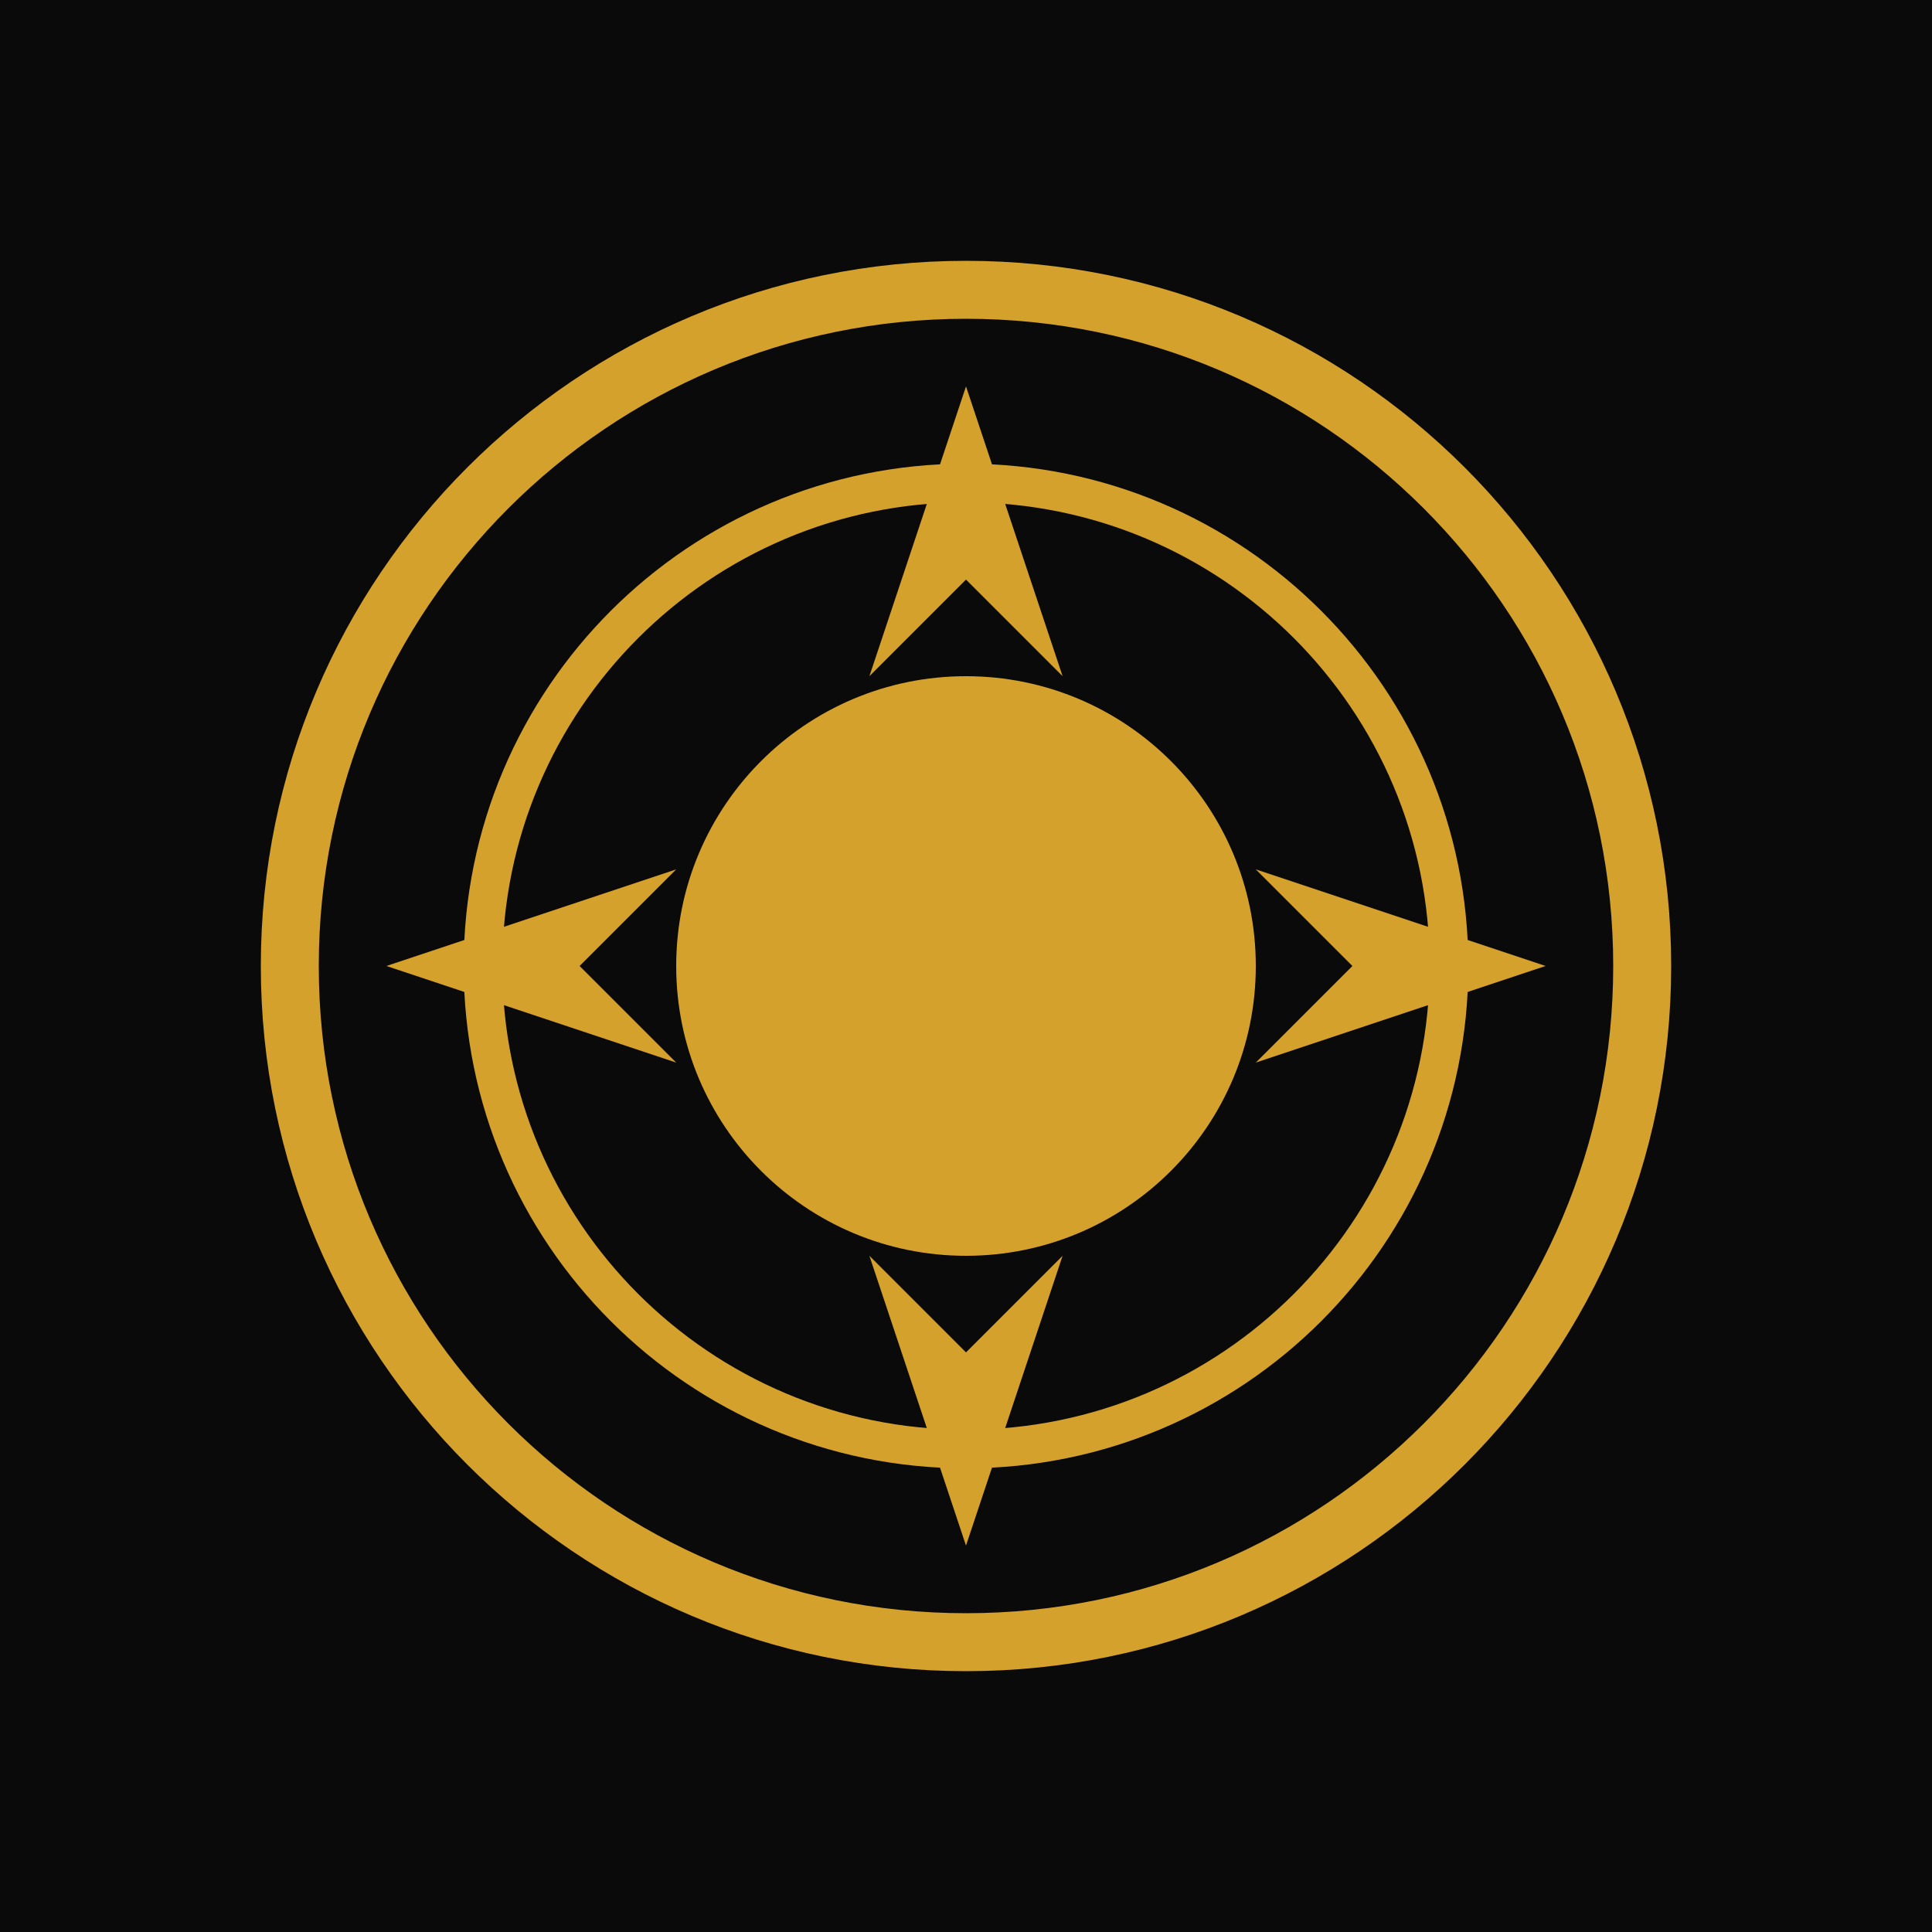
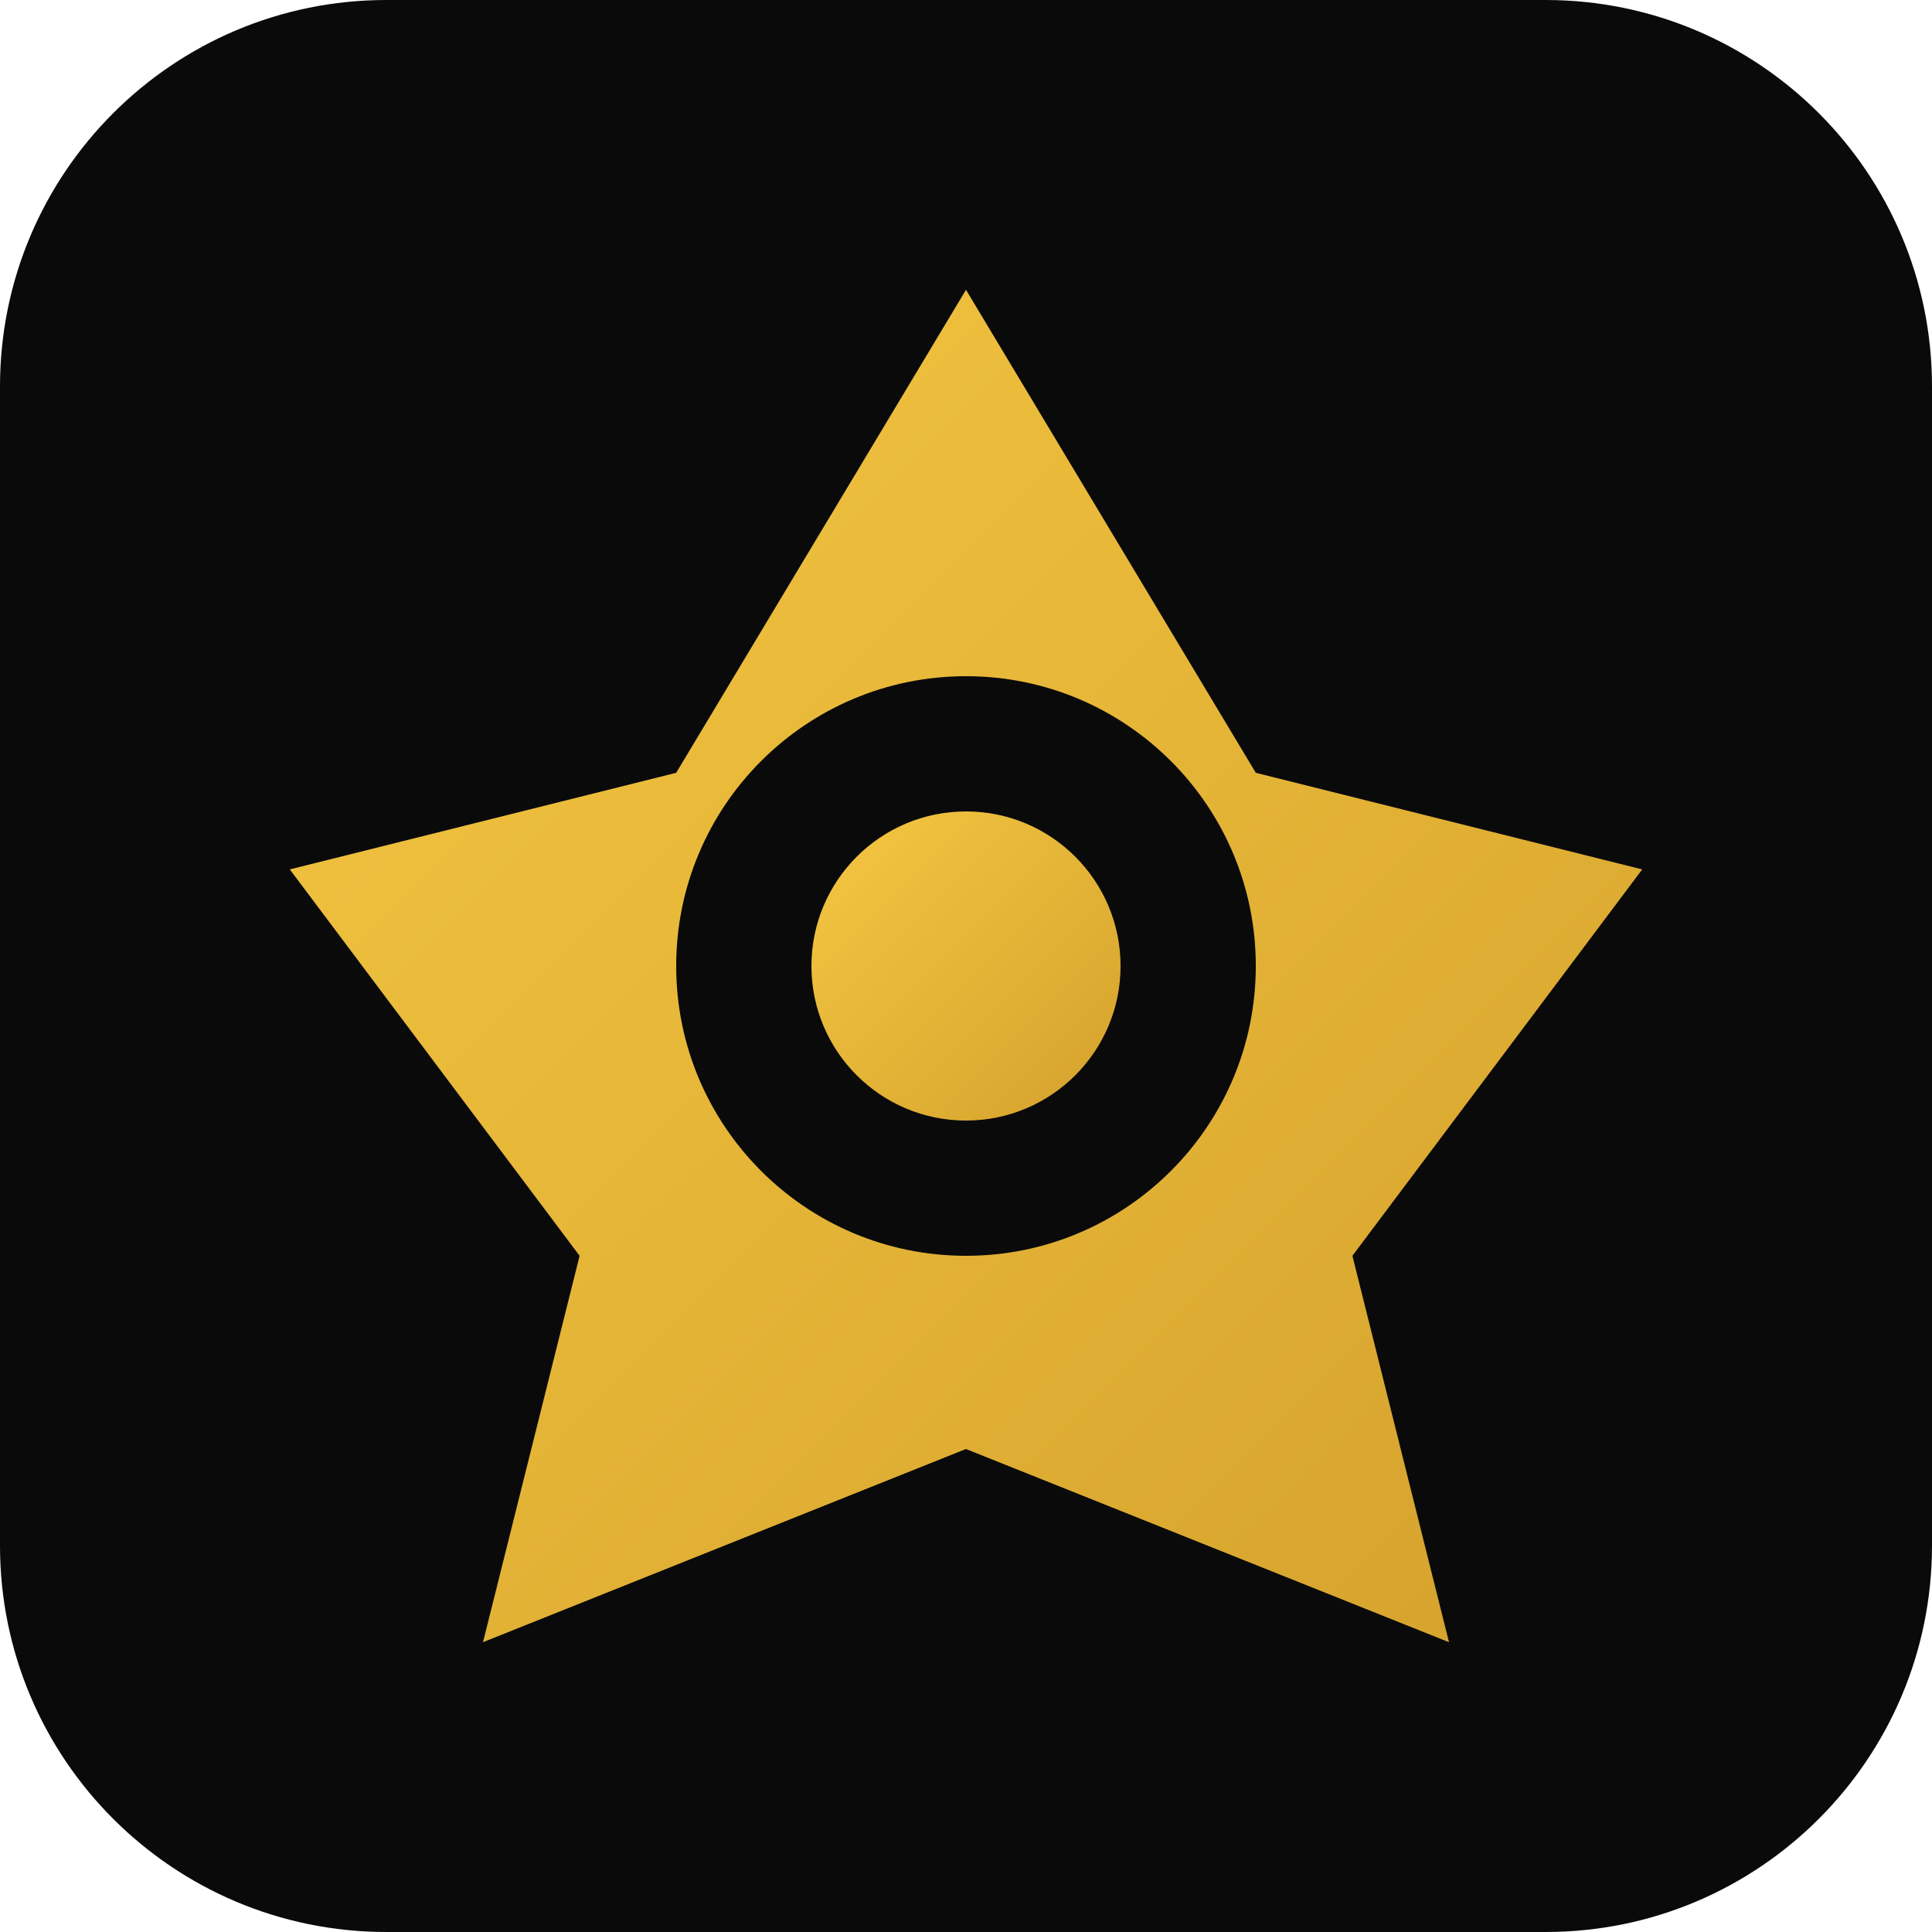
<svg xmlns="http://www.w3.org/2000/svg" viewBox="0 0 100 100">
-   <rect width="100" height="100" fill="#0A0A0B" />
-   <circle cx="50" cy="50" r="35" fill="none" stroke="#D4A12C" stroke-width="3" />
-   <circle cx="50" cy="50" r="25" fill="none" stroke="#D4A12C" stroke-width="2" />
-   <circle cx="50" cy="50" r="15" fill="#D4A12C" />
-   <path d="M50 20 L55 35 L50 30 L45 35 Z" fill="#D4A12C" />
-   <path d="M50 80 L55 65 L50 70 L45 65 Z" fill="#D4A12C" />
-   <path d="M20 50 L35 55 L30 50 L35 45 Z" fill="#D4A12C" />
-   <path d="M80 50 L65 55 L70 50 L65 45 Z" fill="#D4A12C" />
+   <defs>
+     <linearGradient id="gold" x1="0%" y1="0%" x2="100%" y2="100%">
+       <stop offset="0%" style="stop-color:#F5C842" />
+       <stop offset="100%" style="stop-color:#D4A12C" />
+     </linearGradient>
+   </defs>
+   <rect width="100" height="100" rx="20" fill="#0A0A0B" />
+   <path d="M50 15 L65 40 L85 45 L70 65 L75 85 L50 75 L25 85 L30 65 L15 45 L35 40 Z" fill="url(#gold)" />
+   <circle cx="50" cy="50" r="15" fill="#0A0A0B" />
+   <circle cx="50" cy="50" r="8" fill="url(#gold)" />
</svg>
